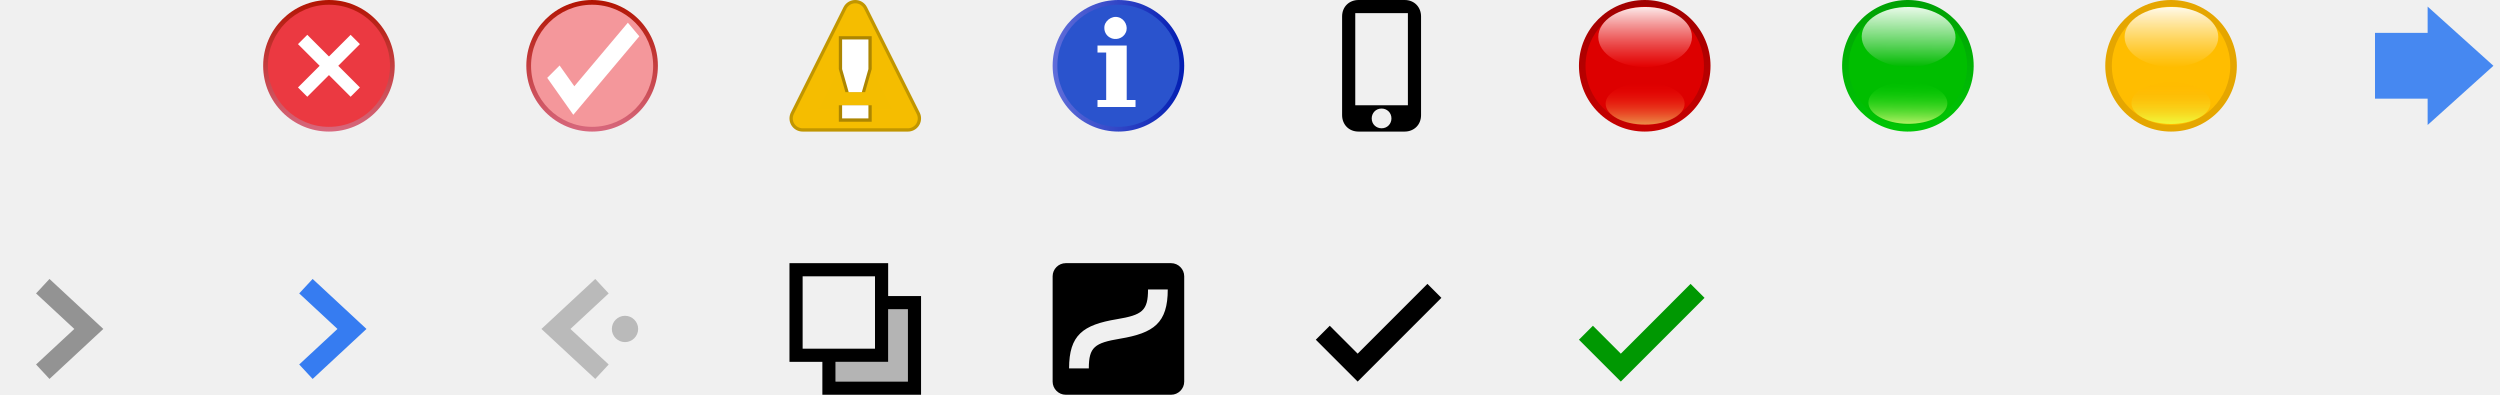
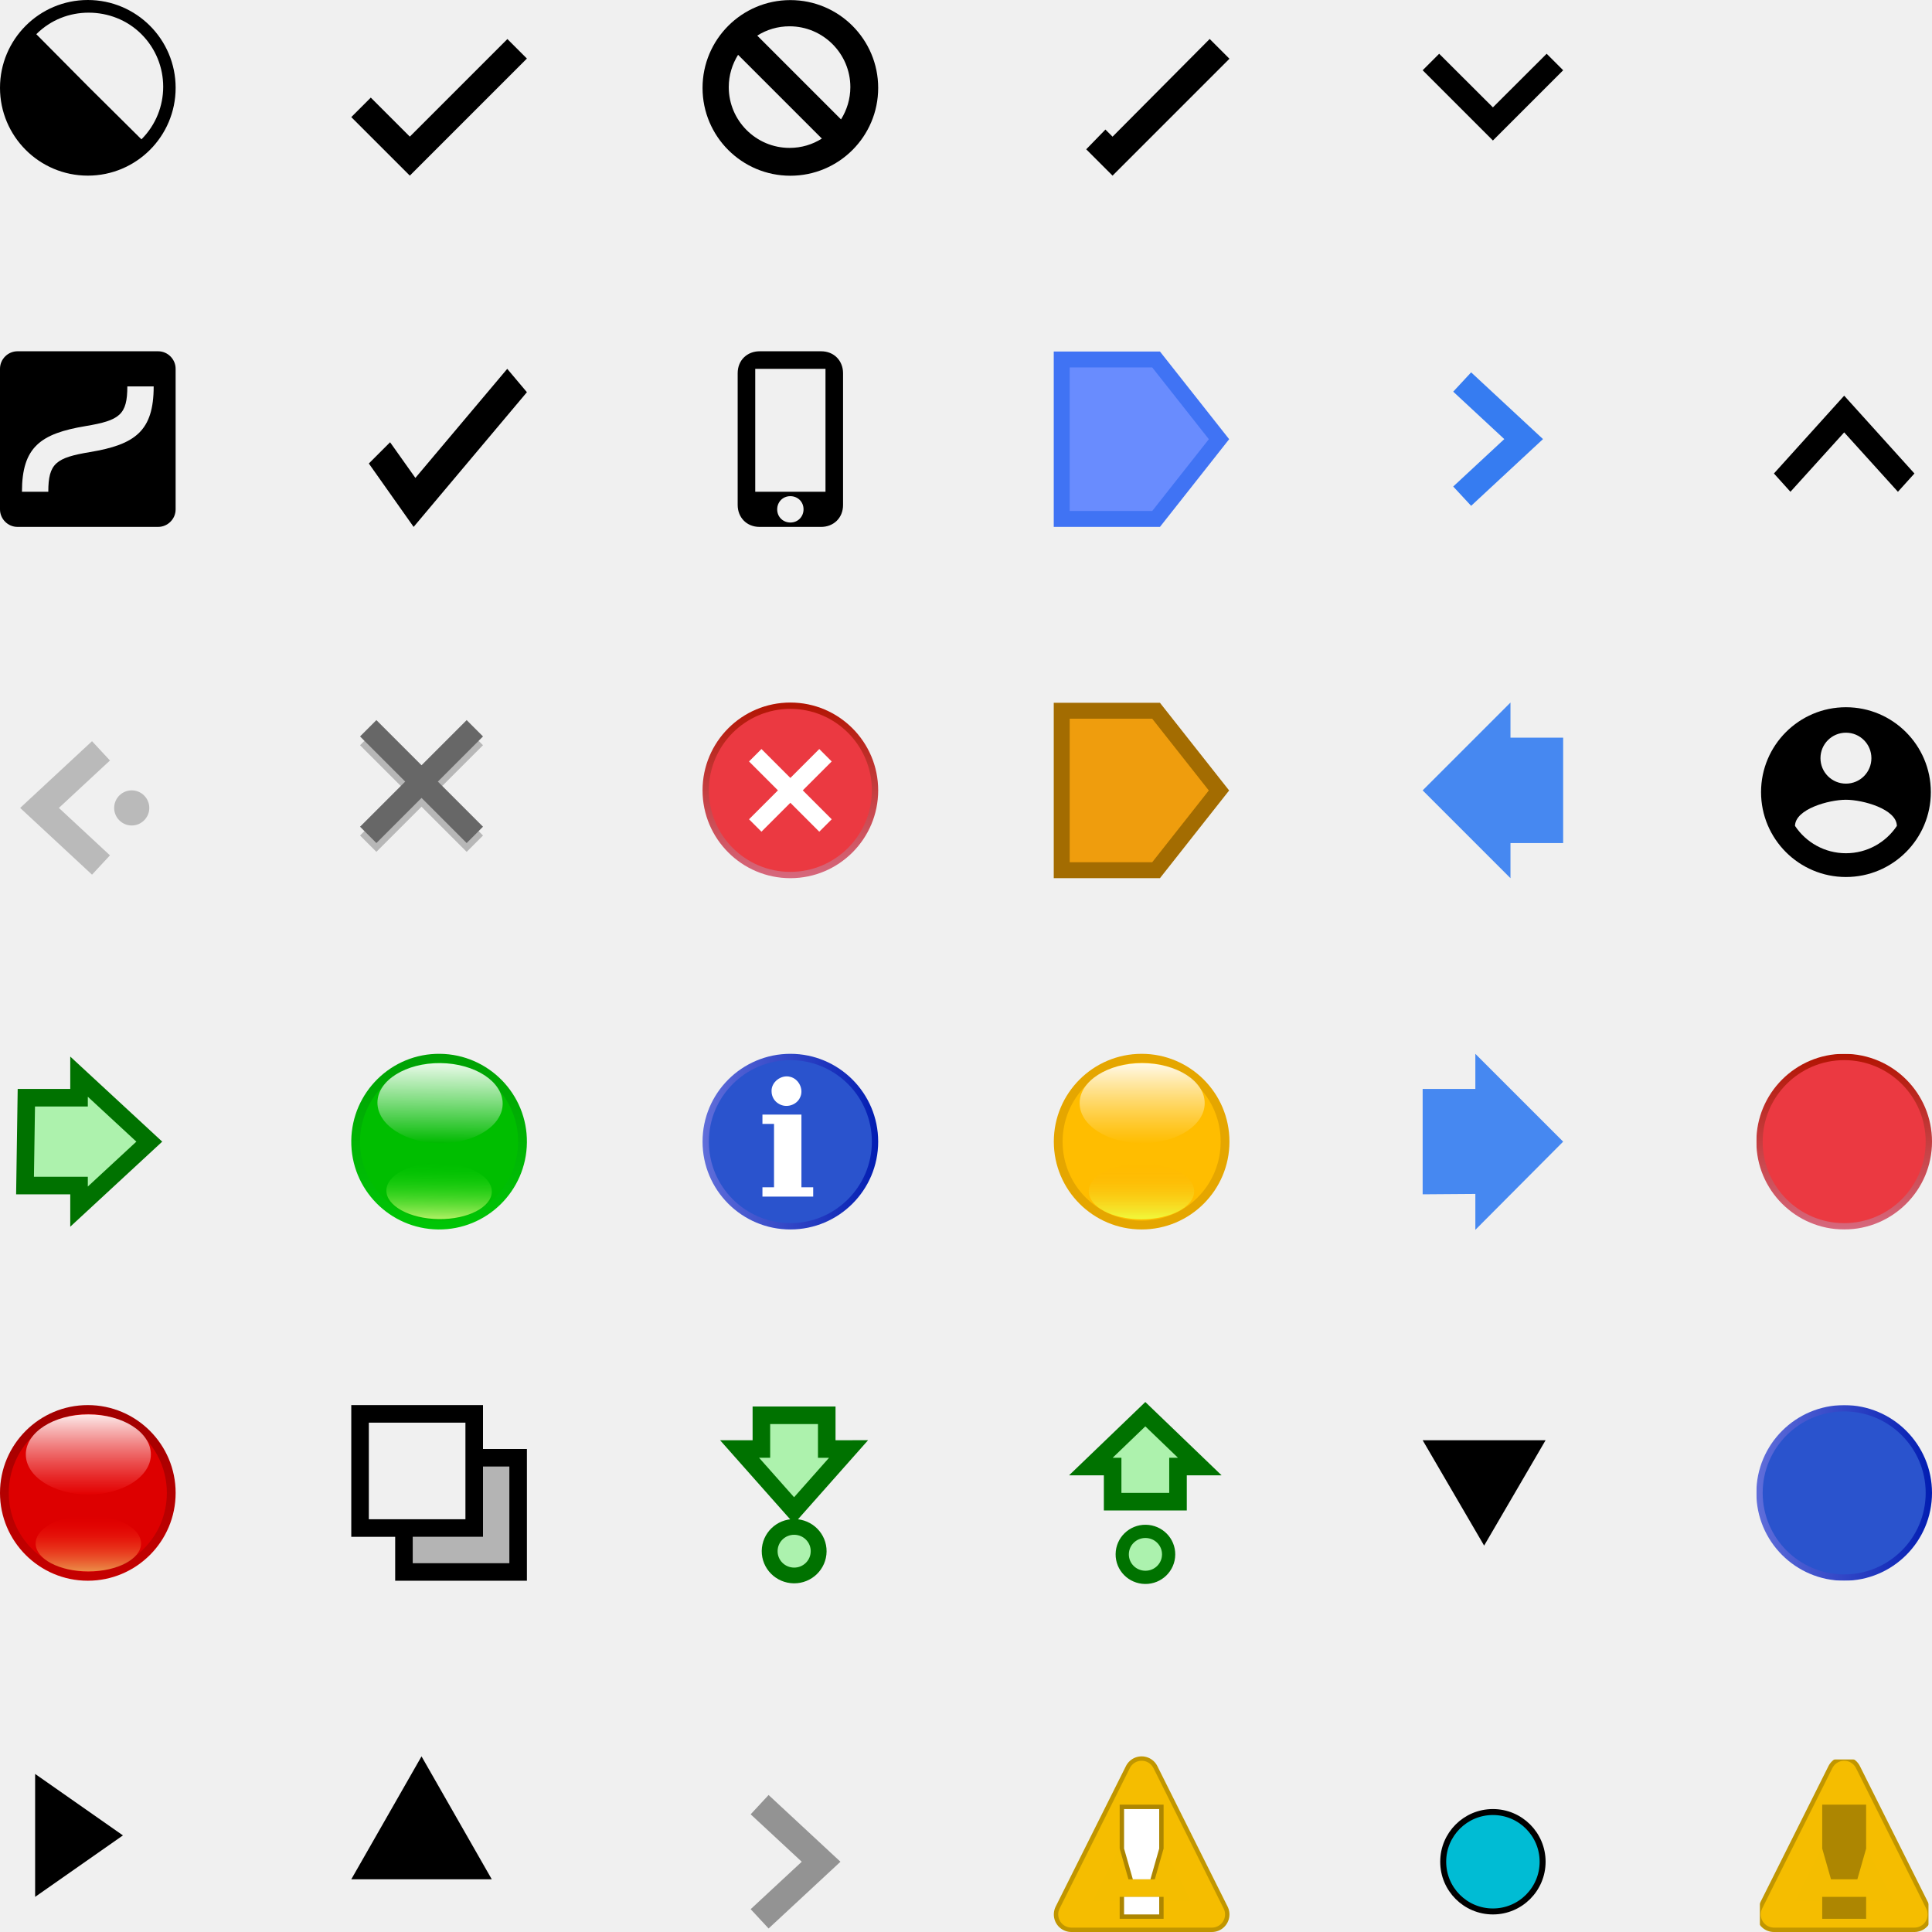
- <svg xmlns="http://www.w3.org/2000/svg" xmlns:xlink="http://www.w3.org/1999/xlink" width="190" height="30" id="svg3250" version="1.1">
-   <defs id="defs3252">
-     <linearGradient gradientTransform="matrix(0,-0.4166667,-0.4166667,0,218,106)" gradientUnits="userSpaceOnUse" id="p" x1="0" x2="24" xlink:href="#l" y1="0" y2="0" />
-     <linearGradient id="l">
-       <stop offset="0" stop-color="#d7687d" id="stop3458" />
-       <stop offset="1" stop-color="#b21402" id="stop3460" />
+ <svg xmlns="http://www.w3.org/2000/svg" xmlns:xlink="http://www.w3.org/1999/xlink" width="110" height="110" id="svg4185" version="1.1">
+   <defs id="defs4457">
+     <linearGradient id="sprite9_a-2" x1="113" x2="127" y1="104" y2="104" gradientTransform="matrix(0.71429,0,0,0.71429,-0.714,-69.286)" gradientUnits="userSpaceOnUse" xlink:href="#sprite9_d-9" />
+     <linearGradient id="sprite9_d-9">
+       <stop stop-color="#606eda" offset="0" id="stop4292-1" />
+       <stop stop-color="#021db2" offset="1" id="stop4294-2" />
    </linearGradient>
-     <linearGradient y2="0" x2="24" y1="0" x1="0" gradientTransform="matrix(0,-0.4166667,-0.4166667,0,25,1032.362)" gradientUnits="userSpaceOnUse" id="linearGradient3308" xlink:href="#l" />
-     <linearGradient xlink:href="#l-0" id="linearGradient3239" gradientUnits="userSpaceOnUse" gradientTransform="matrix(0,-0.4166667,-0.4166667,0,250,117)" x1="0" y1="0" x2="24" y2="0" />
-     <linearGradient id="l-0">
-       <stop offset="0" stop-color="#d7687d" id="stop3458-8" />
-       <stop offset="1" stop-color="#b21402" id="stop3460-8" />
-     </linearGradient>
-     <linearGradient gradientTransform="matrix(0.7142857,0,0,0.7142857,132.2857,37.71429)" gradientUnits="userSpaceOnUse" id="q" x1="113" x2="127" xlink:href="#a" y1="104" y2="104" />
-     <linearGradient id="a">
-       <stop offset="0" stop-color="#606eda" id="stop3403" />
-       <stop offset="1" stop-color="#021db2" id="stop3405" />
-     </linearGradient>
-     <linearGradient y2="104" x2="127" y1="104" x1="113" gradientTransform="matrix(0.7142857,0,0,0.7142857,-0.7142898,953.0765)" gradientUnits="userSpaceOnUse" id="linearGradient3359" xlink:href="#a" />
-     <linearGradient gradientTransform="matrix(0,0.4396552,0.7804878,0,44.48744,928.4829)" gradientUnits="userSpaceOnUse" id="t" x1="227.875" x2="235.125" xlink:href="#i" y1="103.156" y2="103.156" />
-     <linearGradient id="i">
-       <stop offset="0" stop-color="#f00" stop-opacity="0" id="stop3443" />
-       <stop offset="1" stop-color="#f0cb68" stop-opacity="0.71" id="stop3445" />
-     </linearGradient>
-     <linearGradient gradientTransform="matrix(0,-0.6293104,0.9268293,0,29.46895,1170.891)" gradientUnits="userSpaceOnUse" id="s" x1="227.875" x2="235.125" xlink:href="#j" y1="103.156" y2="103.156" />
-     <linearGradient id="j">
-       <stop offset="0" stop-color="#e60000" stop-opacity="0.65" id="stop3448" />
-       <stop offset="1" stop-color="#fff" stop-opacity="0.91" id="stop3450" />
-     </linearGradient>
-     <linearGradient gradientTransform="matrix(0,1.37931,-1.300813,0,363.0846,-218.3534)" gradientUnits="userSpaceOnUse" id="r" x1="227.875" x2="235.125" xlink:href="#k" y1="103.156" y2="103.156" />
-     <linearGradient id="k">
-       <stop offset="0" stop-color="#a10000" id="stop3453" />
-       <stop offset="1" stop-color="#c60000" id="stop3455" />
-     </linearGradient>
-     <linearGradient y2="103.156" x2="235.125" y1="103.156" x1="227.875" gradientTransform="matrix(0,1.37931,-1.300813,0,259.0846,708.0089)" gradientUnits="userSpaceOnUse" id="linearGradient3398" xlink:href="#k" />
-     <linearGradient gradientTransform="matrix(-0.00480259,0.4395968,0.7803841,0.00852566,65.60742,927.5285)" gradientUnits="userSpaceOnUse" id="w" x1="227.875" x2="235.125" xlink:href="#f" y1="103.156" y2="103.156" />
-     <linearGradient id="f">
-       <stop offset="0" stop-color="#00d600" stop-opacity="0" id="stop3428" />
-       <stop offset="1" stop-color="#d8fc7b" stop-opacity="0.81" id="stop3430" />
-     </linearGradient>
-     <linearGradient gradientTransform="matrix(0.00687428,-0.6292267,0.9267061,0.01012422,47.87095,1169.797)" gradientUnits="userSpaceOnUse" id="v" x1="227.875" x2="235.125" xlink:href="#g" y1="103.156" y2="103.156" />
-     <linearGradient id="g">
-       <stop offset="0" stop-color="#00ba00" id="stop3433" />
-       <stop offset="1" stop-color="#fff" stop-opacity="0.91" id="stop3435" />
-     </linearGradient>
-     <linearGradient gradientTransform="matrix(-0.01506784,1.37921,-1.300718,-0.01421029,377.6654,-216.8212)" gradientUnits="userSpaceOnUse" id="u" x1="227.875" x2="235.125" xlink:href="#h" y1="103.156" y2="103.156" />
-     <linearGradient id="h">
-       <stop offset="0" stop-color="#00a104" id="stop3438" />
-       <stop offset="1" stop-color="#00c605" id="stop3440" />
-     </linearGradient>
-     <linearGradient y2="103.156" x2="235.125" y1="103.156" x1="227.875" gradientTransform="matrix(-0.01506693,1.379127,-1.30064,-0.01420944,282.6572,709.5601)" gradientUnits="userSpaceOnUse" id="linearGradient3426" xlink:href="#h" />
-     <linearGradient gradientTransform="matrix(0,0.4396552,0.7804878,0,84.44325,928.4387)" gradientUnits="userSpaceOnUse" id="y" x1="227.875" x2="235.125" xlink:href="#d" y1="103.156" y2="103.156" />
-     <linearGradient id="d">
-       <stop offset="0" stop-color="#ffa801" stop-opacity="0" id="stop3418" />
-       <stop offset="1" stop-color="#f0fb3d" id="stop3420" />
-     </linearGradient>
-     <linearGradient gradientTransform="matrix(0,-0.6293104,0.9268293,0,69.46895,1170.891)" gradientUnits="userSpaceOnUse" id="x" x1="227.875" x2="235.125" xlink:href="#e" y1="103.156" y2="103.156" />
-     <linearGradient id="e">
-       <stop offset="0" stop-color="#ffbd00" stop-opacity="0.65" id="stop3423" />
-       <stop offset="1" stop-color="#fff" stop-opacity="0.91" id="stop3425" />
+     <linearGradient id="sprite6_a-0" x2="24" gradientTransform="matrix(0,-0.41667,-0.41667,0,25,10)" gradientUnits="userSpaceOnUse" xlink:href="#sprite6_b-6" />
+     <linearGradient id="sprite6_b-6">
+       <stop stop-color="#d7687d" offset="0" id="stop4236-2" />
+       <stop stop-color="#b21402" offset="1" id="stop4238-6" />
    </linearGradient>
  </defs>
-   <g id="layer1" transform="translate(0,-1022.362)">
-     <path d="m 25,1022.362 c -2.76,0 -5,2.24 -5,5 0,2.76 2.24,5 5,5 2.76,0 5,-2.24 5,-5 0,-2.76 -2.24,-5 -5,-5" id="path3699" style="fill:url(#linearGradient3308)" />
-     <path d="m 20.36,1027.362 c 0,2.56 2.08,4.64 4.64,4.64 2.56,0 4.64,-2.08 4.64,-4.64 0,-2.56 -2.08,-4.64 -4.64,-4.64 -2.56,0 -4.64,2.08 -4.64,4.64" id="path3701" style="fill:#eb3941" />
-     <path d="m 23,1025.362 4,4" id="path3703" style="stroke:#ffffff" />
-     <path d="m 27,1025.362 -4,4" id="path3705" style="stroke:#ffffff" />
-     <g id="g3234" transform="translate(-205,915.3622)">
-       <path style="fill:url(#linearGradient3239)" id="path3699-5" d="m 250,107 c -2.76,0 -5,2.24 -5,5 0,2.76 2.24,5 5,5 2.76,0 5,-2.24 5,-5 0,-2.76 -2.24,-5 -5,-5" />
-       <path id="path3701-0" d="m 245.36,112 c 0,2.56 2.08,4.64 4.64,4.64 2.56,0 4.64,-2.08 4.64,-4.64 0,-2.56 -2.08,-4.64 -4.64,-4.64 -2.56,0 -4.64,2.08 -4.64,4.64" style="fill:#f4979b;fill-opacity:1" />
-       <path style="fill:#ffffff;fill-opacity:1" id="path3689-2" d="m 248.649,113.555 -1.12,-1.579 -0.941,0.941 1.983,2.808 5.017,-5.966 -0.871,-1.034 z" />
+   <g id="g4187" transform="translate(0,20)">
+     <path transform="translate(-80,-20)" d="m 80,20.995 c 0,-0.55 0.456,-0.995 0.995,-0.995 h 8.009 c 0.55,0 0.995,0.456 0.995,0.995 v 8.009 c 0,0.55 -0.456,0.995 -0.995,0.995 H 80.995 C 80.446,30 80,29.544 80,29.004 z m 5.123,4.744 c 2.567,-0.428 3.627,-1.193 3.627,-3.74 h -1.5 c 0,1.62 -0.441,1.938 -2.373,2.26 -2.567,0.428 -3.627,1.193 -3.627,3.74 h 1.5 c 0,-1.62 0.441,-1.938 2.373,-2.26 z" id="path4191" />
+   </g>
+   <g transform="translate(20,20)" id="g4193">
+     <path transform="translate(-128,-109)" d="m 131.65,116.21 -1.44,-2.03 -1.21,1.21 2.55,3.61 6.45,-7.67 -1.12,-1.33 z" id="path4197" />
+   </g>
+   <g transform="translate(0,40)" id="g4199">
+     <path transform="translate(-40,-19)" d="m 46.5,25 c 0,0.55 0.45,1 1,1 0.55,0 1,-0.45 1,-1 0,-0.55 -0.45,-1 -1,-1 -0.55,0 -1,0.45 -1,1" id="path4203" style="fill:#bababa" />
+     <path transform="translate(-40,-19)" d="m 45.75,21.75 -3.5,3.25 3.5,3.25" id="path4205" style="fill:none;stroke:#bababa;stroke-width:1.5" />
+   </g>
+   <g transform="translate(20,40)" id="g4207">
+     <path transform="translate(-177,-98)" d="m 184.5,100.43 -0.93,-0.93 -2.57,2.57 -2.57,-2.57 -0.93,0.93 2.57,2.57 -2.57,2.57 0.93,0.93 2.57,-2.57 2.57,2.57 0.93,-0.93 -2.57,-2.57 2.57,-2.57 z" id="path4211" style="fill-opacity:0.24" />
+     <path transform="translate(-177,-98)" d="M 184.5,99.93 183.57,99 181,101.57 178.43,99 l -0.93,0.93 2.57,2.57 -2.57,2.57 0.93,0.93 2.57,-2.57 2.57,2.57 0.93,-0.93 -2.57,-2.57 2.57,-2.57 z" id="path4213" style="fill:#676767" />
+   </g>
+   <g transform="translate(40,20)" id="g4215">
+     <path transform="translate(-100,0)" d="m 103.25,-4.7795e-7 c -0.7,0 -1.25,0.5 -1.25,1.25 v 7.5 c 0,0.7 0.5,1.25 1.25,1.25 h 3.5 c 0.7,0 1.25,-0.5 1.25,-1.25 v -7.5 C 108,0.55 107.5,-4.7795e-7 106.75,-4.7795e-7 z M 103,1 h 4 V 8 h -4 z m 2,7.25 c 0.4,0 0.75,0.3 0.75,0.75 0,0.4 -0.3,0.75 -0.75,0.75 -0.4,0 -0.75,-0.3 -0.75,-0.75 0,-0.4 0.3,-0.75 0.75,-0.75 z" id="path4219" />
+   </g>
+   <g transform="translate(40,40)" id="g4221">
+     <path transform="translate(-20,0)" d="m 25,-4.7795e-7 c -2.76,0 -5,2.24 -5,5 0,2.76 2.24,5 5,5 2.76,0 5,-2.24 5,-5 C 30,2.24 27.76,-4.7795e-7 25,-4.7795e-7" id="path4225" style="fill:url(#sprite6_a)" />
+     <path transform="translate(-20,0)" d="m 20.36,5 c 0,2.56 2.08,4.64 4.64,4.64 2.56,0 4.64,-2.08 4.64,-4.64 0,-2.56 -2.08,-4.64 -4.64,-4.64 -2.56,0 -4.64,2.08 -4.64,4.64" id="path4227" style="fill:#eb3941" />
+     <path transform="translate(-20,0)" d="m 23,3 4,4" id="path4229" style="stroke:#ffffff" />
+     <path transform="translate(-20,0)" d="M 27,3 23,7" id="path4231" style="stroke:#ffffff" />
+     <defs id="defs4233">
+       <linearGradient id="sprite6_b">
+         <stop stop-color="#d7687d" offset="0" id="stop4236" />
+         <stop stop-color="#b21402" offset="1" id="stop4238" />
+       </linearGradient>
+       <linearGradient id="sprite6_a" x2="24" gradientTransform="matrix(0,-0.41667,-0.41667,0,25,10)" gradientUnits="userSpaceOnUse" xlink:href="#sprite6_b" />
+     </defs>
+   </g>
+   <path style="fill:#adf2ad;stroke:#007200;stroke-width:1;stroke-miterlimit:4;stroke-dasharray:none" id="path4245" d="M 4.5,61.3 8.5,65 4.5,68.7 l 0,-1.2 -3.075,0 0.075,-5 3,0 z" />
+   <g transform="translate(20,60)" id="g4247">
+     <path transform="translate(-140,0)" d="m 144.95,10 c -2.76,-0.03 -4.98,-2.29 -4.95,-5.05 0.03,-2.76 2.29,-4.98 5.05,-4.95 2.76,0.03 4.98,2.29 4.95,5.05 -0.03,2.76 -2.29,4.98 -5.05,4.95 z" id="path4251" style="fill:url(#sprite8_a)" />
+     <path transform="translate(-140,0)" d="m 149.5,5.05 c -0.03,2.49 -2.06,4.48 -4.55,4.45 -2.49,-0.03 -4.48,-2.06 -4.45,-4.55 0.03,-2.49 2.06,-4.48 4.55,-4.45 2.49,0.03 4.48,2.06 4.45,4.55 z" id="path4253" style="fill:#00be00" />
+     <path transform="translate(-140,0)" d="m 145.08,0.53 c 1.97,0.02 3.55,1.06 3.54,2.32 -0.01,1.26 -1.62,2.26 -3.59,2.24 -1.97,-0.02 -3.55,-1.06 -3.54,-2.32 0.01,-1.26 1.62,-2.26 3.59,-2.24 z" id="path4255" style="fill:url(#sprite8_b)" />
+     <path transform="translate(-140,0)" d="m 144.98,9.41 c 1.66,0.02 3.01,-0.68 3.02,-1.56 0.01,-0.88 -1.33,-1.61 -2.98,-1.63 -1.66,-0.02 -3.01,0.68 -3.02,1.56 -0.01,0.88 1.33,1.61 2.98,1.63 z" id="path4257" style="fill:url(#sprite8_c)" />
+     <defs id="defs4259">
+       <linearGradient id="sprite8_j">
+         <stop stop-color="#00d600" stop-opacity="0" offset="0" id="stop4262" />
+         <stop stop-color="#d8fc7b" stop-opacity=".81" offset="1" id="stop4264" />
+       </linearGradient>
+       <linearGradient id="sprite8_k">
+         <stop stop-color="#00ba00" offset="0" id="stop4267" />
+         <stop stop-color="#fff" stop-opacity=".91" offset="1" id="stop4269" />
+       </linearGradient>
+       <linearGradient id="sprite8_l">
+         <stop stop-color="#00a104" offset="0" id="stop4272" />
+         <stop stop-color="#00c605" offset="1" id="stop4274" />
+       </linearGradient>
+       <linearGradient id="sprite8_c" x1="227.88" x2="235.12" y1="103.16" y2="103.16" gradientTransform="matrix(-0.0048,0.4396,0.78038,0.00853,65.608,-94.834)" gradientUnits="userSpaceOnUse" xlink:href="#sprite8_j" />
+       <linearGradient id="sprite8_b" x1="227.88" x2="235.12" y1="103.16" y2="103.16" gradientTransform="matrix(0.00687,-0.62923,0.9267,0.01012,47.871,147.44)" gradientUnits="userSpaceOnUse" xlink:href="#sprite8_k" />
+       <linearGradient id="sprite8_a" x1="227.88" x2="235.12" y1="103.16" y2="103.16" gradientTransform="matrix(-0.01507,1.3791,-1.3006,-0.0142,282.66,-312.8)" gradientUnits="userSpaceOnUse" xlink:href="#sprite8_l" />
+     </defs>
+   </g>
+   <g transform="translate(40,60)" id="g4279">
+     <path transform="translate(-80,0)" d="m 85,-4.7795e-7 c -2.76,0 -5,2.24 -5,5 0,2.76 2.24,5 5,5 2.76,0 5,-2.24 5,-5 C 90,2.24 87.76,-4.7795e-7 85,-4.7795e-7" id="path4283" style="fill:url(#sprite9_a)" />
+     <path transform="translate(-80,0)" d="m 80.36,5 c 0,2.56 2.08,4.64 4.64,4.64 2.56,0 4.64,-2.08 4.64,-4.64 0,-2.56 -2.08,-4.64 -4.64,-4.64 -2.56,0 -4.64,2.08 -4.64,4.64" id="path4285" style="fill:#2a53cd" />
+     <path transform="translate(-80,0)" d="m 83.93,2.14 c -0.03,-0.53 0.55,-0.97 1.06,-0.83 0.5,0.12 0.79,0.73 0.56,1.18 -0.2,0.44 -0.79,0.61 -1.2,0.36 C 84.09,2.71 83.93,2.43 83.93,2.14 z m 1.7,5.46 H 86.3 V 8.13 H 83.41 V 7.6 h 0.66 V 3.99 H 83.41 V 3.46 h 2.22 V 7.6 z" id="path4287" style="fill:#ffffff" />
+     <defs id="defs4289">
+       <linearGradient id="sprite9_d">
+         <stop stop-color="#606eda" offset="0" id="stop4292" />
+         <stop stop-color="#021db2" offset="1" id="stop4294" />
+       </linearGradient>
+       <linearGradient id="sprite9_a" x1="113" x2="127" y1="104" y2="104" gradientTransform="matrix(0.71429,0,0,0.71429,-0.714,-69.286)" gradientUnits="userSpaceOnUse" xlink:href="#sprite9_d" />
+     </defs>
+   </g>
+   <g transform="translate(60,20)" id="g4297">
+     <path transform="translate(-160,-20)" d="m 160.45,20.467 v 9.079 h 5.373 l 3.582,-4.54 -3.582,-4.539 z" id="path4301" style="fill:#698cfe;stroke:#4073f4;stroke-width:0.908" />
+   </g>
+   <g transform="translate(60,40)" id="g4303">
+     <path transform="translate(-140,-20)" d="m 140.45,20.467 v 9.079 h 5.372 l 3.581,-4.54 -3.581,-4.539 z" id="path4307" style="fill:#ef9d0d;stroke:#a36c01;stroke-width:0.908" />
+   </g>
+   <g transform="translate(60,60)" id="g4309">
+     <path transform="translate(-160,0)" d="m 165,10 c -2.76,0 -5,-2.24 -5,-5 0,-2.76 2.24,-5 5,-5 2.76,0 5,2.24 5,5 0,2.76 -2.24,5 -5,5 z" id="path4313" style="fill:#e5a600" />
+     <path transform="translate(-160,0)" d="m 169.5,5 c 0,2.49 -2.01,4.5 -4.5,4.5 -2.49,0 -4.5,-2.01 -4.5,-4.5 0,-2.49 2.01,-4.5 4.5,-4.5 2.49,0 4.5,2.01 4.5,4.5 z" id="path4315" style="fill:#ffbd00" />
+     <path transform="translate(-160,0)" d="m 165.03,0.53 c 1.97,0 3.56,1.02 3.56,2.28 0,1.26 -1.59,2.28 -3.56,2.28 -1.97,0 -3.56,-1.02 -3.56,-2.28 0,-1.26 1.59,-2.28 3.56,-2.28 z" id="path4317" style="fill:url(#sprite12_a)" />
+     <path transform="translate(-160,0)" d="m 164.99,9.42 c 1.66,0 3,-0.71 3,-1.59 0,-0.88 -1.34,-1.59 -3,-1.59 -1.66,0 -3,0.71 -3,1.59 0,0.88 1.34,1.59 3,1.59 z" id="path4319" style="fill:url(#sprite12_b)" />
+     <defs id="defs4321">
+       <linearGradient id="sprite12_l">
+         <stop stop-color="#ffa801" stop-opacity="0" offset="0" id="stop4324" />
+         <stop stop-color="#f0fb3d" offset="1" id="stop4326" />
+       </linearGradient>
+       <linearGradient id="sprite12_m">
+         <stop stop-color="#ffbd00" stop-opacity=".65" offset="0" id="stop4329" />
+         <stop stop-color="#fff" stop-opacity=".91" offset="1" id="stop4331" />
+       </linearGradient>
+       <linearGradient id="sprite12_b" x1="227.88" x2="235.12" y1="103.16" y2="103.16" gradientTransform="matrix(0,0.43966,0.78049,0,84.444,-93.924)" gradientUnits="userSpaceOnUse" xlink:href="#sprite12_l" />
+       <linearGradient id="sprite12_a" x1="227.88" x2="235.12" y1="103.16" y2="103.16" gradientTransform="matrix(0,-0.62931,0.92683,0,69.47,148.53)" gradientUnits="userSpaceOnUse" xlink:href="#sprite12_m" />
+     </defs>
+   </g>
+   <g transform="translate(0,80)" id="g4335">
+     <path transform="translate(-120,0)" d="m 125,10 c -2.76,0 -5,-2.24 -5,-5 0,-2.76 2.24,-5 5,-5 2.76,0 5,2.24 5,5 0,2.76 -2.24,5 -5,5 z" id="path4339" style="fill:url(#sprite13_a)" />
+     <path transform="translate(-120,0)" d="m 129.5,5 c 0,2.49 -2.01,4.5 -4.5,4.5 -2.49,0 -4.5,-2.01 -4.5,-4.5 0,-2.49 2.01,-4.5 4.5,-4.5 2.49,0 4.5,2.01 4.5,4.5 z" id="path4341" style="fill:#dd0000" />
+     <path transform="translate(-120,0)" d="m 125.03,0.53 c 1.97,0 3.56,1.02 3.56,2.28 0,1.26 -1.59,2.28 -3.56,2.28 -1.97,0 -3.56,-1.02 -3.56,-2.28 0,-1.26 1.59,-2.28 3.56,-2.28 z" id="path4343" style="fill:url(#sprite13_b)" />
+     <path transform="translate(-120,0)" d="m 125.03,9.47 c 1.66,0 3,-0.71 3,-1.59 0,-0.88 -1.34,-1.59 -3,-1.59 -1.66,0 -3,0.71 -3,1.59 0,0.88 1.34,1.59 3,1.59 z" id="path4345" style="fill:url(#sprite13_c)" />
+     <defs id="defs4347">
+       <linearGradient id="sprite13_g">
+         <stop stop-color="red" stop-opacity="0" offset="0" id="stop4350" />
+         <stop stop-color="#f0cb68" stop-opacity=".71" offset="1" id="stop4352" />
+       </linearGradient>
+       <linearGradient id="sprite13_h">
+         <stop stop-color="#e60000" stop-opacity=".65" offset="0" id="stop4355" />
+         <stop stop-color="#fff" stop-opacity=".91" offset="1" id="stop4357" />
+       </linearGradient>
+       <linearGradient id="sprite13_i">
+         <stop stop-color="#a10000" offset="0" id="stop4360" />
+         <stop stop-color="#c60000" offset="1" id="stop4362" />
+       </linearGradient>
+       <linearGradient id="sprite13_c" x1="227.88" x2="235.12" y1="103.16" y2="103.16" gradientTransform="matrix(0,0.43966,0.78049,0,44.488,-93.88)" gradientUnits="userSpaceOnUse" xlink:href="#sprite13_g" />
+       <linearGradient id="sprite13_b" x1="227.88" x2="235.12" y1="103.16" y2="103.16" gradientTransform="matrix(0,-0.62931,0.92683,0,29.47,148.53)" gradientUnits="userSpaceOnUse" xlink:href="#sprite13_h" />
+       <linearGradient id="sprite13_a" x1="227.88" x2="235.12" y1="103.16" y2="103.16" gradientTransform="matrix(0,1.3793,-1.3008,0,259.08,-314.35)" gradientUnits="userSpaceOnUse" xlink:href="#sprite13_i" />
+     </defs>
+   </g>
+   <g transform="translate(20,80)" id="g4367">
+     <path transform="translate(-60,-20)" d="M 60,20 H 70 V 30 H 60 z" id="path4371" style="fill:none" />
+     <path transform="translate(-60,-20)" d="M 67.5,22.5 V 20 H 60 v 7.5 h 2.5 V 30 H 70 V 22.5 z M 61,21 h 5.5 v 5.5 H 61 z m 2.5,6.5 h 4 v -4 H 69 V 29 h -5.5 z" id="path4373" />
+     <path d="m 3.5,7.5 h 4 v -4 H 9 V 9 H 3.5 z" id="path4375" style="fill-opacity:0.25" />
+   </g>
+   <g id="g4383" style="fill:#acf2ae;stroke:#007200;stroke-width:2.577" transform="translate(40,80)">
+     <path transform="matrix(0.29356,0,0,0.2909,-37.35,6.864)" d="m 144.95,10 c -2.76,-0.03 -4.98,-2.29 -4.95,-5.05 0.03,-2.76 2.29,-4.98 5.05,-4.95 2.76,0.03 4.98,2.29 4.95,5.05 -0.03,2.76 -2.29,4.98 -5.05,4.95 z" id="path4385" />
+     <path transform="matrix(0.29356,0,0,0.2909,-37.35,6.864)" d="m 149.5,5.05 c -0.03,2.49 -2.06,4.48 -4.55,4.45 -2.49,-0.03 -4.48,-2.06 -4.45,-4.55 0.03,-2.49 2.06,-4.48 4.55,-4.45 2.49,0.03 4.48,2.06 4.45,4.55 z" id="path4387" />
+   </g>
+   <path d="M 48.313,82.5 45.211,86 42.109,82.5 l 1.241,0 0,-1.919 3.722,0 0,1.92 z" id="path4389" style="fill:#adf2ad;stroke:#007200;stroke-width:1;stroke-miterlimit:4;stroke-dasharray:none" />
+   <path d="m 66.537,88.514 c -0.009,0.724 -0.605,1.303 -1.336,1.294 -0.731,-0.009 -1.315,-0.599 -1.306,-1.324 0.009,-0.724 0.605,-1.303 1.336,-1.294 0.731,0.009 1.315,0.599 1.306,1.323 z" id="path4397" style="fill:#acf2ae;stroke:#007200;stroke-width:0.753" />
+   <path d="m 62.108,83.5 3.102,-2.982 3.102,2.982 -1.241,0 0,2 -3.722,0 0,-2 z" id="path4399" style="fill:#adf2ad;stroke:#007200;stroke-width:1;stroke-miterlimit:4;stroke-dasharray:none" />
+   <g transform="translate(80,20)" id="g4401">
+     <path transform="translate(-20,-20)" d="m 23.25,21.75 3.5,3.25 -3.5,3.25" id="path4405" style="fill:none;stroke:#367cf1;stroke-width:1.5" />
+   </g>
+   <g transform="translate(80,40)" id="g4407">
+     <path transform="translate(-180,-20)" d="m 186,20 -5,5 5,5 v -2 h 3 v -6 h -3 z" id="path4411" style="fill:#4688f1" />
+   </g>
+   <g transform="translate(80,60)" id="g4413">
+     <path transform="matrix(-1,0,0,1,190,-19.955)" d="m 186,19.955 -5,5 5,5.022 0,-2.045 3,0.022 0,-6 -3,0 z" id="path4417" style="fill:#4688f1" />
+   </g>
+   <g transform="matrix(0.8571429,0,0,0.8571429,80.14286,80.14286)" id="g4419">
+     <path transform="translate(-20,-98)" d="m 25.083,107.167 4.083,-7 H 21" id="path4423" />
+   </g>
+   <g transform="matrix(0.7142857,0,0,0.875,1.285714,101)" id="g4425">
+     <path transform="translate(-4,-98)" d="M 12,102 5,98 v 8" id="path4429" />
+   </g>
+   <g transform="translate(20,100)" id="g4431">
+     <path transform="translate(-4,-111)" d="m 8,111 4,7 H 4" id="path4435" />
+   </g>
+   <g transform="translate(40,100)" id="g4437">
+     <path transform="translate(0,-19)" d="m 3.25,21.75 3.5,3.25 -3.5,3.25" id="path4441" style="fill:none;stroke:#939393;stroke-width:1.5" />
+   </g>
+   <g transform="translate(60,100)" id="g4443">
+     <path transform="translate(-60,0)" d="m 61,9 4,-8 4,8 z" id="path4447" style="stroke:#c19600;stroke-width:2;stroke-linejoin:round" />
+     <path transform="translate(-60,0)" d="m 61,9 4,-8 4,8 z" id="path4449" style="fill:#f4bd00;stroke:#f5bd00;stroke-width:1.5;stroke-linejoin:round" />
+     <path transform="translate(-60,0)" d="m 63.75,2.75 h 2.5 v 2.5 L 65.75,7 h -1.5 l -0.5,-1.75 v -2.5 m 0,5.25 h 2.5 v 1.25 h -2.5" id="path4451" style="fill:#ad8601" />
+     <path transform="translate(-60,0)" d="m 64,3 h 2 V 5.25 L 65.5,7 h -1 L 64,5.25 V 3 m 0,5 h 2 v 1 h -2" id="path4453" style="fill:#ffffff" />
+   </g>
+   <text xml:space="preserve" style="font-style:normal;font-weight:normal;line-height:0%;font-family:sans-serif;letter-spacing:0px;word-spacing:0px;fill:#cccccc;fill-opacity:1;stroke:none" x="3.051" y="118.387" id="text5191">
+     <tspan id="tspan5193" x="3.051" y="118.387" style="font-size:8px;line-height:1.25;font-family:sans-serif">a</tspan>
+   </text>
+   <text xml:space="preserve" style="font-style:normal;font-weight:normal;line-height:0%;font-family:sans-serif;letter-spacing:0px;word-spacing:0px;fill:#cccccc;fill-opacity:1;stroke:none" x="23.051" y="118.387" id="text5191-1">
+     <tspan id="tspan5193-7" x="23.051" y="118.387" style="font-size:8px;line-height:1.25;font-family:sans-serif">b</tspan>
+   </text>
+   <text xml:space="preserve" style="font-style:normal;font-weight:normal;line-height:0%;font-family:sans-serif;letter-spacing:0px;word-spacing:0px;fill:#cccccc;fill-opacity:1;stroke:none" x="43.051" y="118.387" id="text5191-7">
+     <tspan id="tspan5193-1" x="43.051" y="118.387" style="font-size:8px;line-height:1.25;font-family:sans-serif">c</tspan>
+   </text>
+   <text xml:space="preserve" style="font-style:normal;font-weight:normal;line-height:0%;font-family:sans-serif;letter-spacing:0px;word-spacing:0px;fill:#cccccc;fill-opacity:1;stroke:none" x="63.051" y="118.387" id="text5191-15">
+     <tspan id="tspan5193-9" x="63.051" y="118.387" style="font-size:8px;line-height:1.25;font-family:sans-serif">d</tspan>
+   </text>
+   <text xml:space="preserve" style="font-style:normal;font-weight:normal;line-height:0%;font-family:sans-serif;letter-spacing:0px;word-spacing:0px;fill:#cccccc;fill-opacity:1;stroke:none" x="83.051" y="118.387" id="text5191-77">
+     <tspan id="tspan5193-6" x="83.051" y="118.387" style="font-size:8px;line-height:1.25;font-family:sans-serif">e</tspan>
+   </text>
+   <text xml:space="preserve" style="font-style:normal;font-weight:normal;line-height:0%;font-family:sans-serif;letter-spacing:0px;word-spacing:0px;fill:#cccccc;fill-opacity:1;stroke:none" x="-7.026" y="107.818" id="text5191-73">
+     <tspan id="tspan5193-65" x="-7.026" y="107.818" style="font-size:8px;line-height:1.25;font-family:sans-serif">1</tspan>
+   </text>
+   <text xml:space="preserve" style="font-style:normal;font-weight:normal;line-height:0%;font-family:sans-serif;letter-spacing:0px;word-spacing:0px;fill:#cccccc;fill-opacity:1;stroke:none" x="-6.819" y="87.88" id="text5191-6">
+     <tspan id="tspan5193-3" x="-6.819" y="87.88" style="font-size:8px;line-height:1.25;font-family:sans-serif">2</tspan>
+   </text>
+   <text xml:space="preserve" style="font-style:normal;font-weight:normal;line-height:0%;font-family:sans-serif;letter-spacing:0px;word-spacing:0px;fill:#cccccc;fill-opacity:1;stroke:none" x="-6.756" y="67.992" id="text5191-9">
+     <tspan id="tspan5193-4" x="-6.756" y="67.992" style="font-size:8px;line-height:1.25;font-family:sans-serif">3</tspan>
+   </text>
+   <text xml:space="preserve" style="font-style:normal;font-weight:normal;line-height:0%;font-family:sans-serif;letter-spacing:0px;word-spacing:0px;fill:#cccccc;fill-opacity:1;stroke:none" x="-6.917" y="47.994" id="text5191-8">
+     <tspan id="tspan5193-12" x="-6.917" y="47.994" style="font-size:8px;line-height:1.25;font-family:sans-serif">4</tspan>
+   </text>
+   <text xml:space="preserve" style="font-style:normal;font-weight:normal;line-height:0%;font-family:sans-serif;letter-spacing:0px;word-spacing:0px;fill:#cccccc;fill-opacity:1;stroke:none" x="-7.108" y="28.056" id="text5191-93">
+     <tspan id="tspan5193-90" x="-7.108" y="28.056" style="font-size:8px;line-height:1.25;font-family:sans-serif">5</tspan>
+   </text>
+   <g transform="matrix(1.132076,0,0,1.132075,81.60377,102.6038)" style="fill:#00bcd4;stroke:#000000;stroke-width:0.3" id="g3669">
+     <circle cx="3" cy="3" r="2.5" id="circle3671" />
+   </g>
+   <path style="fill:#000000;fill-opacity:1;stroke-width:0;stroke-miterlimit:4" d="m 5,-3e-7 c -2.761,0 -5,2.239 -5,5 C 0,7.761 2.239,10 5,10 7.761,10 10,7.761 10,5 c 0,-2.761 -2.239,-5 -5,-5 z m 0.048,0.721 c 1.083,1e-6 2.179,0.4 3.005,1.226 1.652,1.652 1.652,4.333 0,5.986 L 5.048,4.952 2.067,1.947 C 2.893,1.121 3.965,0.721 5.048,0.721 z" id="path3255" />
+   <text xml:space="preserve" style="font-style:normal;font-weight:normal;line-height:0%;font-family:sans-serif;letter-spacing:0px;word-spacing:0px;fill:#cccccc;fill-opacity:1;stroke:none" x="-6.68" y="8" id="text5191-93-3">
+     <tspan id="tspan5193-90-6" x="-6.68" y="8" style="font-size:8px;line-height:1.25;font-family:sans-serif">6</tspan>
+   </text>
+   <g transform="translate(13.293,-7.438395)" id="g74">
+     <path style="fill:none" id="path80" d="M 4.308,4.525 H 20.54 V 20.757 H 4.308 z" />
+     <path style="fill-rule:evenodd" id="path82" d="M 7.818,12.995 6.707,14.106 10.041,17.438 16.707,10.772 15.596,9.661 10.041,15.217 z" />
+     <g transform="matrix(0.7692308,0,0,0.7692308,19.01469,2.828306)" id="g92">
+       <path transform="translate(-64,0)" d="m 80.44,16.94 c -2.48,0 -4.5,-2.02 -4.5,-4.5 0,-0.88 0.26,-1.7 0.69,-2.39 l 6.2,6.2 c -0.69,0.44 -1.51,0.69 -2.39,0.69 m 4.5,-4.5 c 0,0.88 -0.26,1.7 -0.69,2.39 l -6.2,-6.2 c 0.69,-0.44 1.51,-0.69 2.39,-0.69 2.48,0 4.5,2.02 4.5,4.5 M 80.5,6 C 76.91,6 74,8.91 74,12.5 74,16.09 76.91,19 80.5,19 84.09,19 87,16.09 87,12.5 87,8.91 84.09,6 80.5,6" id="path96" />
    </g>
-     <path d="m 61,1031.362 4,-8 4,8 z" id="path3707" style="stroke:#c19600;stroke-width:2;stroke-linejoin:round" />
-     <path d="m 61,1031.362 4,-8 4,8 z" id="path3709" style="fill:#f4bd00;stroke:#f5bd00;stroke-width:1.5;stroke-linejoin:round" />
-     <path d="m 63.75,1025.112 2.5,0 0,2.5 -0.5,1.75 -1.5,0 -0.5,-1.75 0,-2.5 m 0,5.25 2.5,0 0,1.25 -2.5,0" id="path3711" style="fill:#ad8601" />
-     <path d="m 64,1025.362 2,0 0,2.25 -0.5,1.75 -1,0 -0.5,-1.75 0,-2.25 m 0,5 2,0 0,1 -2,0" id="path3713" style="fill:#ffffff" />
-     <path d="m 85,1022.362 c -2.76,0 -5,2.24 -5,5 0,2.76 2.24,5 5,5 2.76,0 5,-2.24 5,-5 0,-2.76 -2.24,-5 -5,-5" id="path3741" style="fill:url(#linearGradient3359)" />
-     <path d="m 80.36,1027.362 c 0,2.56 2.08,4.64 4.64,4.64 2.56,0 4.64,-2.08 4.64,-4.64 0,-2.56 -2.08,-4.64 -4.64,-4.64 -2.56,0 -4.64,2.08 -4.64,4.64" id="path3743" style="fill:#2a53cd" />
-     <path d="m 83.93,1024.502 c -0.03,-0.53 0.55,-0.97 1.06,-0.83 0.5,0.12 0.79,0.73 0.56,1.18 -0.2,0.44 -0.79,0.61 -1.2,0.36 -0.26,-0.14 -0.42,-0.42 -0.42,-0.71 z m 1.7,5.46 c 0.22,0 0.45,0 0.67,0 0,0.18 0,0.35 0,0.53 -0.96,0 -1.93,0 -2.89,0 0,-0.18 0,-0.35 0,-0.53 0.22,0 0.44,0 0.66,0 0,-1.2 0,-2.41 0,-3.61 -0.22,0 -0.44,0 -0.66,0 0,-0.18 0,-0.35 0,-0.53 0.74,0 1.48,0 2.22,0 0,1.38 0,2.76 0,4.14 z" id="path3745" style="fill:#ffffff" />
-     <path d="m 103.25,1022.362 c -0.7,0 -1.25,0.5 -1.25,1.25 l 0,7.5 c 0,0.7 0.5,1.25 1.25,1.25 l 3.5,0 c 0.7,0 1.25,-0.5 1.25,-1.25 l 0,-7.5 c 0,-0.7 -0.5,-1.25 -1.25,-1.25 l -3.5,0 z m -0.25,1 4,0 0,7 -4,0 0,-7 z m 2,7.25 c 0.4,0 0.75,0.3 0.75,0.75 0,0.4 -0.3,0.75 -0.75,0.75 -0.4,0 -0.75,-0.3 -0.75,-0.75 0,-0.4 0.3,-0.75 0.75,-0.75 z" id="path3765" />
-     <path d="m 125,1032.362 c -2.76,0 -5,-2.24 -5,-5 0,-2.76 2.24,-5 5,-5 2.76,0 5,2.24 5,5 0,2.76 -2.24,5 -5,5 z" id="path3715" style="fill:url(#linearGradient3398)" />
-     <path d="m 129.5,1027.362 c 0,2.49 -2.01,4.5 -4.5,4.5 -2.49,0 -4.5,-2.01 -4.5,-4.5 0,-2.49 2.01,-4.5 4.5,-4.5 2.49,0 4.5,2.01 4.5,4.5 z" id="path3717" style="fill:#dd0000" />
-     <path d="m 125.03,1022.892 c 1.97,0 3.56,1.02 3.56,2.28 0,1.26 -1.59,2.28 -3.56,2.28 -1.97,0 -3.56,-1.02 -3.56,-2.28 0,-1.26 1.59,-2.28 3.56,-2.28 z" id="path3719" style="fill:url(#s)" />
-     <path d="m 125.03,1031.832 c 1.66,0 3,-0.71 3,-1.59 0,-0.88 -1.34,-1.59 -3,-1.59 -1.66,0 -3,0.71 -3,1.59 0,0.88 1.34,1.59 3,1.59 z" id="path3721" style="fill:url(#t)" />
-     <path d="m 144.95,1032.362 c -2.76,-0.03 -4.98,-2.29 -4.95,-5.05 0.03,-2.76 2.29,-4.98 5.05,-4.95 2.76,0.03 4.98,2.29 4.95,5.05 -0.03,2.76 -2.29,4.98 -5.05,4.95 z" id="path3723" style="fill:url(#linearGradient3426)" />
-     <path d="m 149.5,1027.412 c -0.03,2.49 -2.06,4.48 -4.55,4.45 -2.49,-0.03 -4.48,-2.06 -4.45,-4.55 0.03,-2.49 2.06,-4.48 4.55,-4.45 2.49,0.03 4.48,2.06 4.45,4.55 z" id="path3725" style="fill:#00be00" />
-     <path d="m 145.08,1022.893 c 1.97,0.02 3.55,1.06 3.54,2.32 -0.01,1.26 -1.62,2.26 -3.59,2.24 -1.97,-0.02 -3.55,-1.06 -3.54,-2.32 0.01,-1.26 1.62,-2.26 3.59,-2.24 z" id="path3727" style="fill:url(#v)" />
-     <path d="m 144.98,1031.772 c 1.66,0.02 3.01,-0.68 3.02,-1.56 0.01,-0.88 -1.33,-1.61 -2.98,-1.63 -1.66,-0.02 -3.01,0.68 -3.02,1.56 -0.01,0.88 1.33,1.61 2.98,1.63 z" id="path3729" style="fill:url(#w)" />
-     <path d="m 165,1032.362 c -2.76,0 -5,-2.24 -5,-5 0,-2.76 2.24,-5 5,-5 2.76,0 5,2.24 5,5 0,2.76 -2.24,5 -5,5 z" id="path3731" style="fill:#e5a600" />
-     <path d="m 169.5,1027.362 c 0,2.49 -2.01,4.5 -4.5,4.5 -2.49,0 -4.5,-2.01 -4.5,-4.5 0,-2.49 2.01,-4.5 4.5,-4.5 2.49,0 4.5,2.01 4.5,4.5 z" id="path3733" style="fill:#ffbd00" />
-     <path d="m 165.03,1022.892 c 1.97,0 3.56,1.02 3.56,2.28 0,1.26 -1.59,2.28 -3.56,2.28 -1.97,0 -3.56,-1.02 -3.56,-2.28 0,-1.26 1.59,-2.28 3.56,-2.28 z" id="path3735" style="fill:url(#x)" />
-     <path d="m 164.99,1031.782 c 1.66,0 3,-0.71 3,-1.59 0,-0.88 -1.34,-1.59 -3,-1.59 -1.66,0 -3,0.71 -3,1.59 0,0.88 1.34,1.59 3,1.59 z" id="path3737" style="fill:url(#y)" />
-     <path id="path3660" d="m 180.5,1029.862 4,0 0,2 5,-4.5 -5,-4.5 0,2 -4,0 z" style="fill:#4688f1;fill-opacity:1" />
-     <path d="m 3.25,1044.112 3.5,3.25 -3.5,3.25" id="path3693" style="fill:none;stroke:#939393;stroke-width:1.5" />
-     <path d="m 23.25,1044.112 3.5,3.25 -3.5,3.25" id="path3691" style="fill:none;stroke:#367cf1;stroke-width:1.5" />
-     <path d="m 46.5,1047.362 c 0,0.55 0.45,1 1,1 0.55,0 1,-0.45 1,-1 0,-0.55 -0.45,-1 -1,-1 -0.55,0 -1,0.45 -1,1" id="path3695" style="fill:#bababa" />
-     <path d="m 45.75,1044.112 -3.5,3.25 3.5,3.25" id="path3697" style="fill:none;stroke:#bababa;stroke-width:1.5" />
-     <g id="Page-1" transform="translate(80,1042.362)" style="fill:none;stroke:none">
-       <g id="curve_swatch" style="fill:#000000">
-         <path id="Combined-Shape" d="M 0,0.995 C 0,0.446 0.456,0 0.995,0 L 9.005,0 C 9.554,0 10,0.456 10,0.995 L 10,9.005 C 10,9.554 9.544,10 9.005,10 L 0.995,10 C 0.446,10 0,9.544 0,9.005 L 0,0.995 z M 5.123,5.74 C 7.691,5.312 8.75,4.547 8.75,2 L 7.25,2 C 7.25,3.62 6.809,3.938 4.877,4.26 2.309,4.688 1.25,5.453 1.25,8 l 1.5,0 c 0,-1.62 0.441,-1.938 2.373,-2.26 z" />
-       </g>
-     </g>
-     <g id="Swatch" transform="translate(60,1042.362)" style="fill:none;stroke:none">
-       <g id="shadow_swatch-3" style="fill:#000000">
-         <g id="Group">
-           <rect height="10" width="10" y="0" x="0" id="Rectangle" style="fill-opacity:0" />
-           <path id="Combined-Shape-6" d="M 7.5,2.5 7.5,0 0,0 l 0,7.5 2.5,0 0,2.5 7.5,0 0,-7.5 -2.5,0 z M 1,1 6.5,1 6.5,6.5 1,6.5 1,1 z m 2.5,6.5 4,0 0,-4 1.5,0 0,5.5 -5.5,0 0,-1.5 z" />
-           <polygon points="3.5,9 3.5,7.5 7.5,7.5 7.5,3.5 9,3.5 9,9 " id="Rectangle-6-Copy" style="fill-opacity:0.25" />
-         </g>
-       </g>
-     </g>
-     <polygon transform="translate(98.275,1041.152)" id="check" points="2.786,5.967 1.725,7.028 4.907,10.21 11.27,3.846 10.209,2.785 4.907,8.089 " />
-     <polygon transform="translate(118.275,1041.152)" id="check-3" points="4.907,8.089 2.786,5.967 1.725,7.028 4.907,10.21 11.27,3.846 10.209,2.785 " style="stroke:none;stroke-opacity:1;fill:#009802;fill-opacity:1" />
-   </g>
+     <path style="fill-rule:evenodd" d="m 55.582,9.657 -5.531,5.563 -0.406,-0.406 -1.094,1.125 1.5,1.5 6.656,-6.656 -1.125,-1.125 z" id="path3185" />
+   </g>
+   <text xml:space="preserve" style="font-style:normal;font-weight:normal;line-height:0%;font-family:sans-serif;letter-spacing:0px;word-spacing:0px;fill:#cccccc;fill-opacity:1;stroke:none" x="103.739" y="118.482" id="text5191-77-3">
+     <tspan id="tspan5193-6-6" x="103.739" y="118.482" style="font-size:8px;line-height:1.25;font-family:sans-serif">f</tspan>
+   </text>
+   <g id="g4443-7" transform="translate(100,100)" mask="url(#path4453-6-mask)">
+     <path transform="translate(-60,0)" d="m 61,9 4,-8 4,8 z" id="path4447-5" style="stroke:#c19600;stroke-width:2;stroke-linejoin:round" />
+     <path transform="translate(-60,0)" d="m 61,9 4,-8 4,8 z" id="path4449-3" style="fill:#f4bd00;stroke:#f5bd00;stroke-width:1.5;stroke-linejoin:round" />
+     <path transform="translate(-60,0)" d="m 63.75,2.75 h 2.5 v 2.5 L 65.75,7 h -1.5 l -0.5,-1.75 v -2.5 m 0,5.25 h 2.5 v 1.25 h -2.5" id="path4451-5" style="fill:#ad8601" />
+     <mask id="path4453-6-mask">
+       <path transform="translate(-60,0)" d="m 64,3 h 2 V 5.25 L 65.5,7 h -1 L 64,5.25 V 3 m 0,5 h 2 v 1 h -2" id="path4453-6" style="fill:#000000" />
+       <rect width="10" height="10" style="fill:#ffffff" id="rect8990" />
+     </mask>
+   </g>
+   <g id="g4279-7" transform="translate(100,80)" mask="url(#path4287-3-mask)">
+     <path transform="translate(-80,0)" d="m 85,-4.7795e-7 c -2.76,0 -5,2.24 -5,5 0,2.76 2.24,5 5,5 2.76,0 5,-2.24 5,-5 C 90,2.24 87.76,-4.7795e-7 85,-4.7795e-7" id="path4283-0" style="fill:url(#sprite9_a-2)" />
+     <path transform="translate(-80,0)" d="m 80.36,5 c 0,2.56 2.08,4.64 4.64,4.64 2.56,0 4.64,-2.08 4.64,-4.64 0,-2.56 -2.08,-4.64 -4.64,-4.64 -2.56,0 -4.64,2.08 -4.64,4.64" id="path4285-9" style="fill:#2a53cd" />
+     <mask id="path4287-3-mask">
+       <path transform="translate(-80,0)" d="m 83.93,2.14 c -0.03,-0.53 0.55,-0.97 1.06,-0.83 0.5,0.12 0.79,0.73 0.56,1.18 -0.2,0.44 -0.79,0.61 -1.2,0.36 C 84.09,2.71 83.93,2.43 83.93,2.14 z m 1.7,5.46 H 86.3 V 8.13 H 83.41 V 7.6 h 0.66 V 3.99 H 83.41 V 3.46 h 2.22 V 7.6 z" id="path4287-3" style="fill:#000000" />
+       <rect width="10" height="10" style="fill:#ffffff" id="rect8997" />
+     </mask>
+     <defs id="defs4289-6">
+       <linearGradient id="linearGradient3198">
+         <stop stop-color="#606eda" offset="0" id="stop3200" />
+         <stop stop-color="#021db2" offset="1" id="stop3202" />
+       </linearGradient>
+       <linearGradient id="linearGradient3204" x1="113" x2="127" y1="104" y2="104" gradientTransform="matrix(0.71429,0,0,0.71429,-0.714,-69.286)" gradientUnits="userSpaceOnUse" xlink:href="#sprite9_d-9" />
+     </defs>
+   </g>
+   <g id="g4221-1" transform="translate(100,60)" mask="url(#path4229-9-path4231-2-mask)">
+     <path transform="translate(-20,0)" d="m 25,-4.7795e-7 c -2.76,0 -5,2.24 -5,5 0,2.76 2.24,5 5,5 2.76,0 5,-2.24 5,-5 C 30,2.24 27.76,-4.7795e-7 25,-4.7795e-7" id="path4225-8" style="fill:url(#sprite6_a-0)" />
+     <path transform="translate(-20,0)" d="m 20.36,5 c 0,2.56 2.08,4.64 4.64,4.64 2.56,0 4.64,-2.08 4.64,-4.64 0,-2.56 -2.08,-4.64 -4.64,-4.64 -2.56,0 -4.64,2.08 -4.64,4.64" id="path4227-7" style="fill:#eb3941" />
+     <mask id="path4229-9-path4231-2-mask">
+       <path transform="translate(-20,0)" d="m 23,3 4,4" id="path4229-9" style="stroke:#000000" />
+       <path transform="translate(-20,0)" d="M 27,3 23,7" id="path4231-2" style="stroke:#000000" />
+       <rect width="10" height="10" style="fill:#ffffff" id="rect9010" />
+     </mask>
+     <defs id="defs4233-0">
+       <linearGradient id="linearGradient3257">
+         <stop stop-color="#d7687d" offset="0" id="stop3259" />
+         <stop stop-color="#b21402" offset="1" id="stop3261" />
+       </linearGradient>
+       <linearGradient id="linearGradient3263" x2="24" gradientTransform="matrix(0,-0.41667,-0.41667,0,25,10)" gradientUnits="userSpaceOnUse" xlink:href="#sprite6_b-6" />
+     </defs>
+   </g>
+   <g style="fill:#000000" id="g9271" transform="matrix(0.4833333,0,0,0.4833333,99.3,39.3)">
+     <path id="path9261" d="M 12,2 C 6.48,2 2,6.48 2,12 2,17.52 6.48,22 12,22 17.52,22 22,17.52 22,12 22,6.48 17.52,2 12,2 z m 0,3 c 1.66,0 3,1.34 3,3 0,1.66 -1.34,3 -3,3 C 10.34,11 9,9.66 9,8 9,6.34 10.34,5 12,5 z m 0,14.2 c -2.5,0 -4.71,-1.28 -6,-3.22 0.03,-1.99 4,-3.08 6,-3.08 1.99,0 5.97,1.09 6,3.08 -1.29,1.94 -3.5,3.22 -6,3.22 z" />
+     <path id="path9263" d="M 0,0 H 24 V 24 H 0 z" style="fill:none" />
+   </g>
+   <path style="fill:#000000" d="M 105,22.528 101,26.959 101.94,28 105,24.618 108.06,28 109,26.959 z" id="path3942" />
+   <path style="fill:none" d="M 76.448,14.99 H 93.976 V 34.406 H 76.448 z" id="path3944" />
+   <path style="fill:#000000" d="M 88.06,3.06 85,6.113 81.94,3.06 l -0.94,0.94 4,4 4,-4 z" id="path3974" />
</svg>
